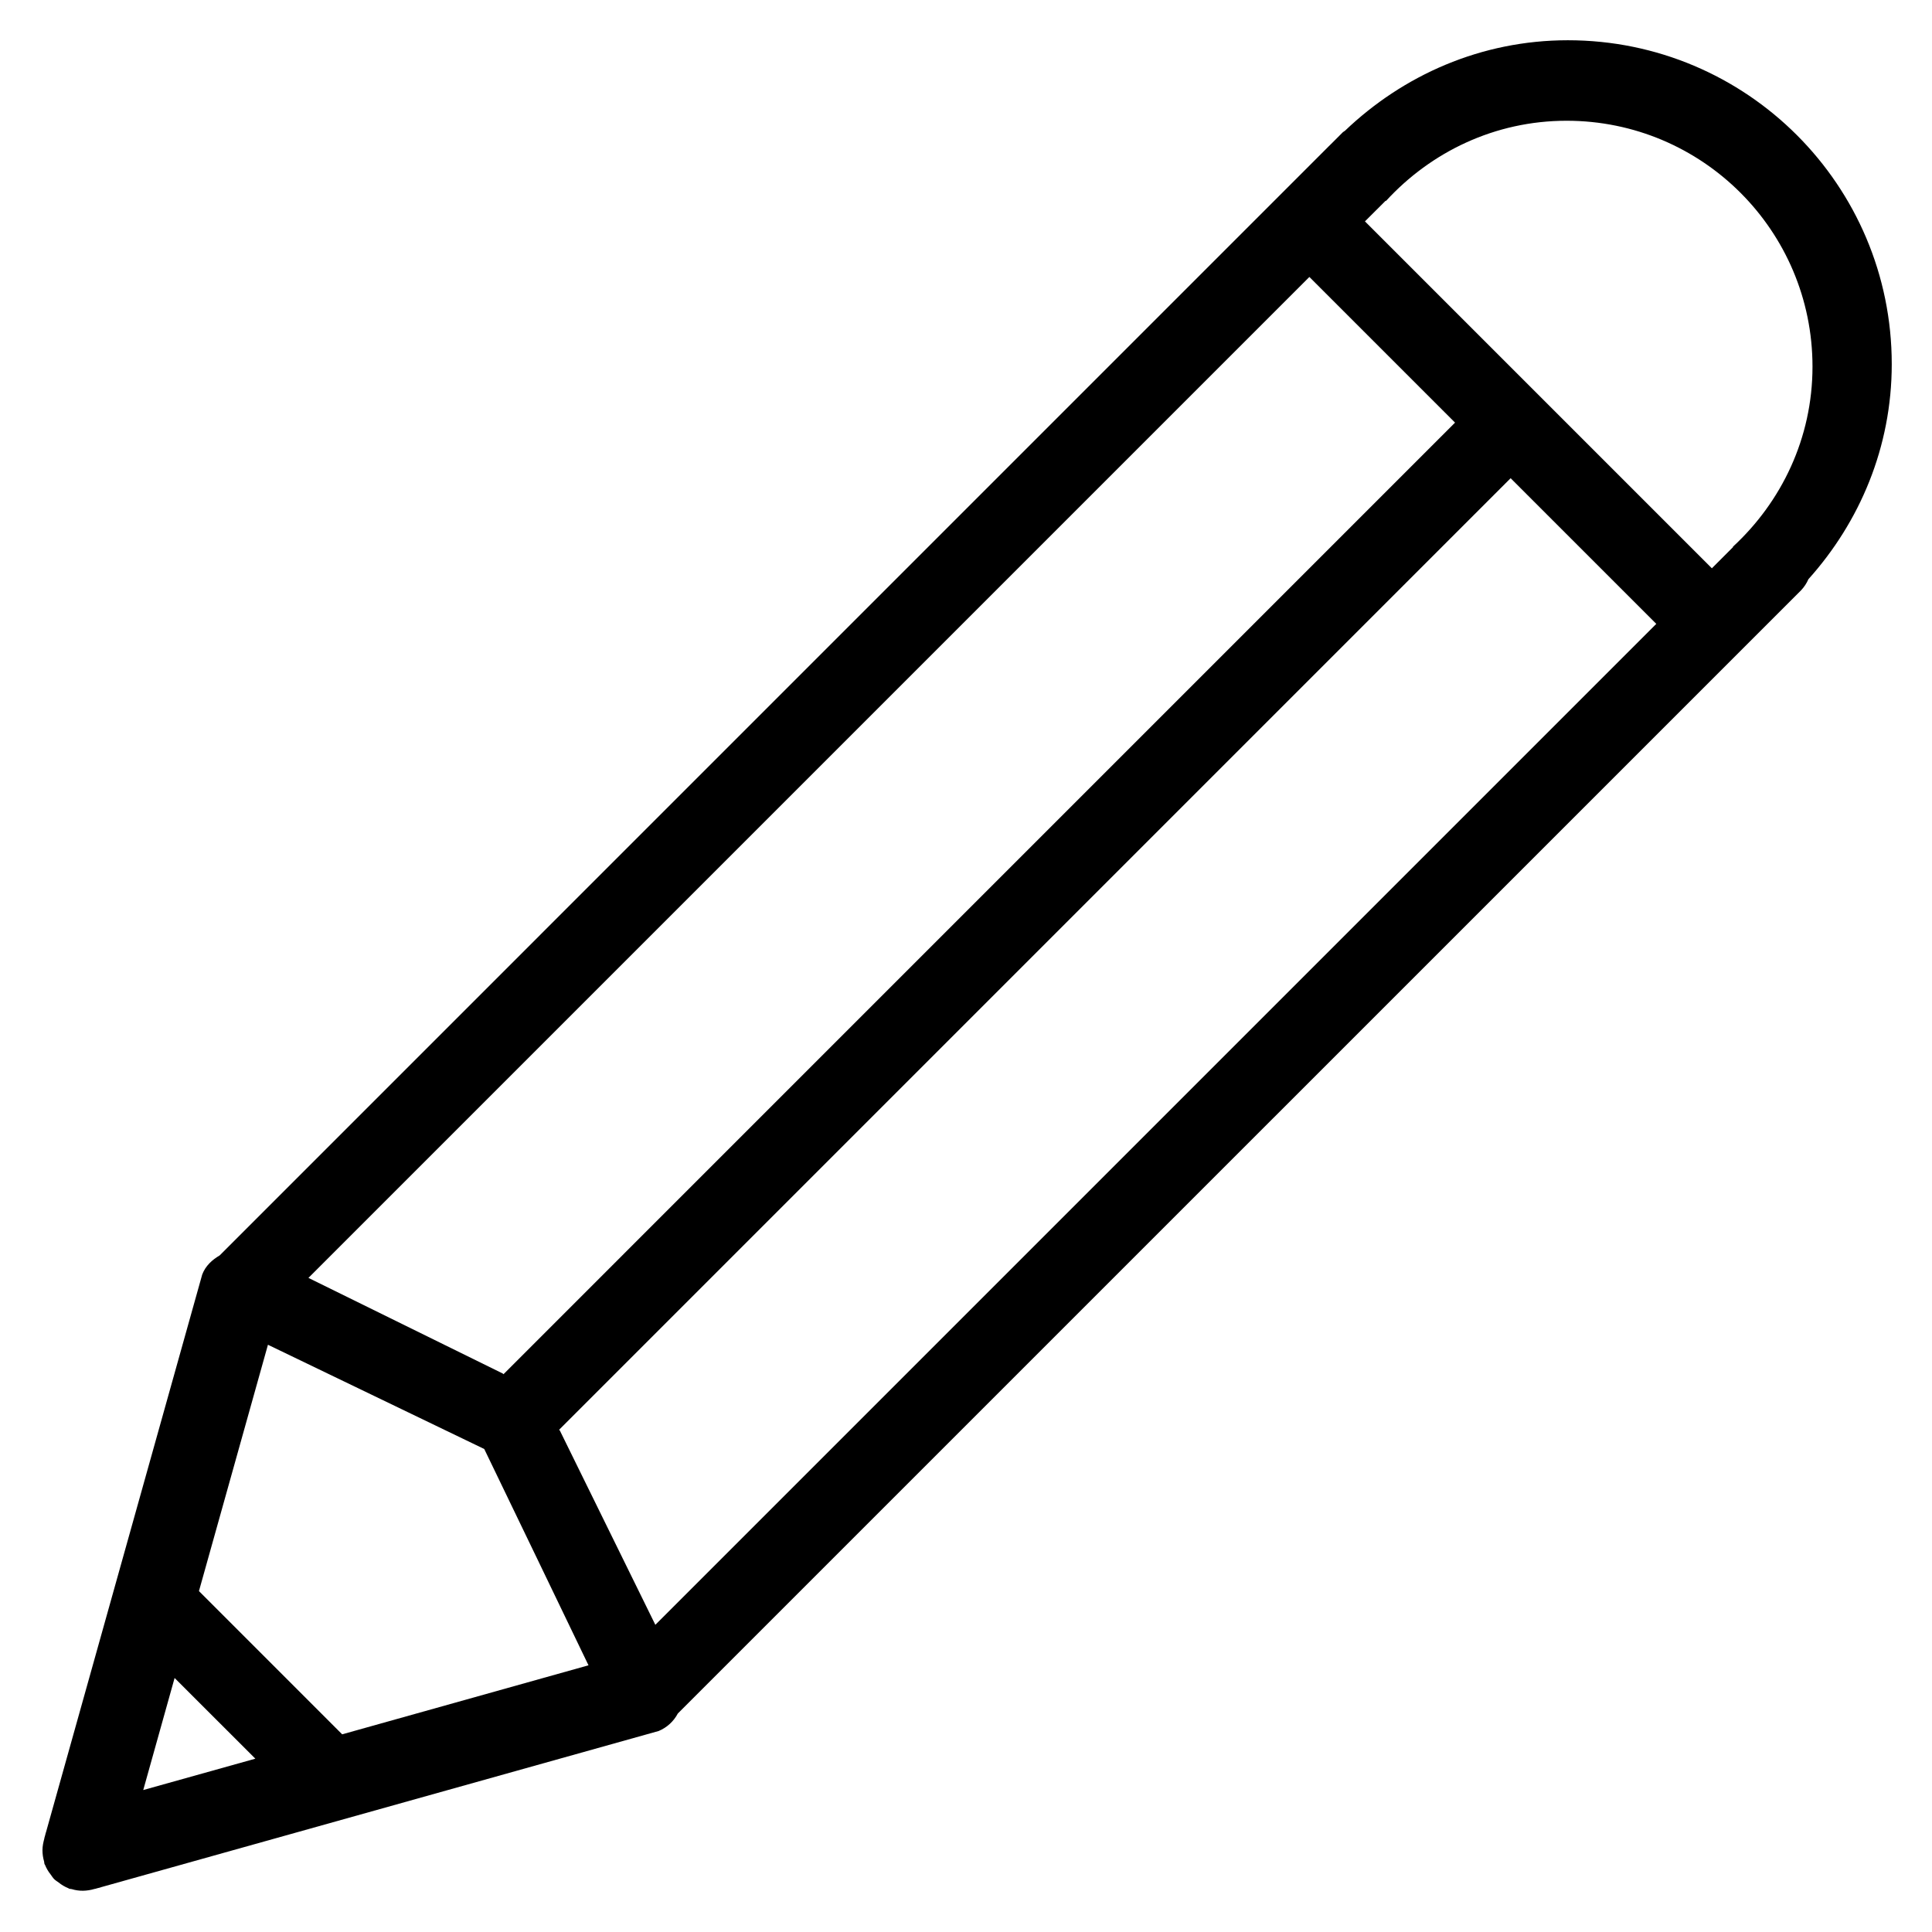
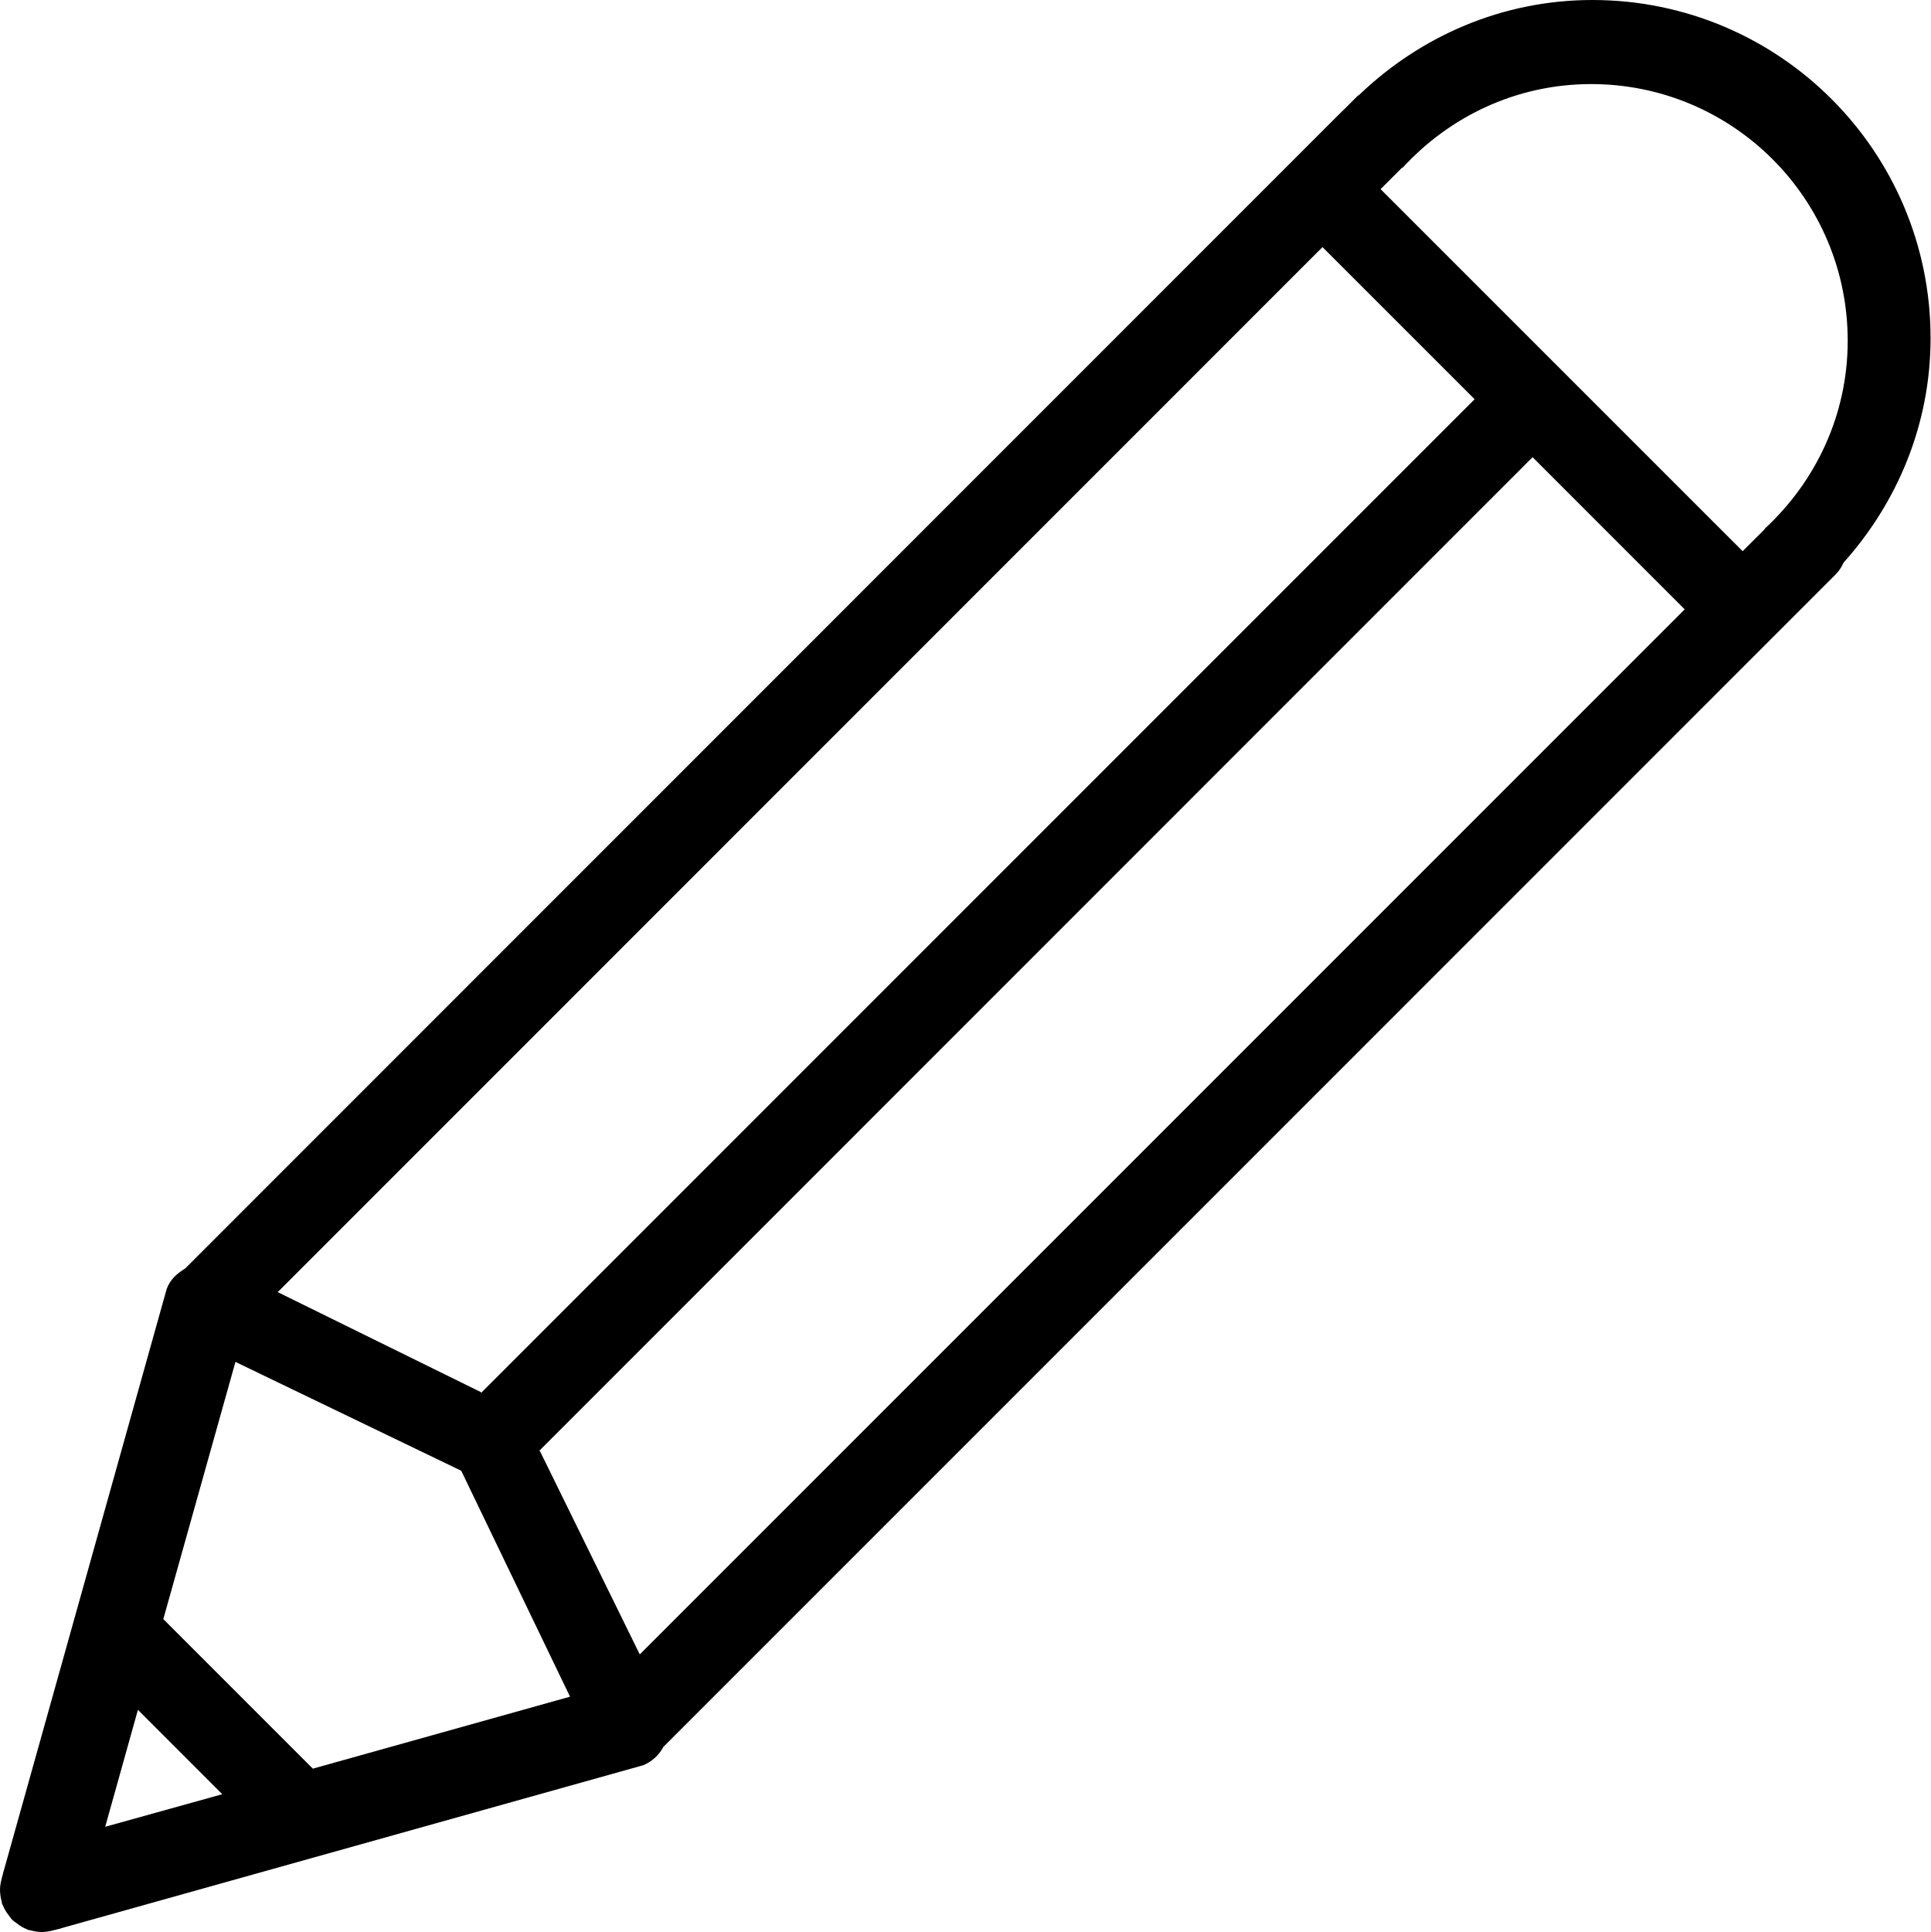
- <svg xmlns="http://www.w3.org/2000/svg" xml:space="preserve" width="48" height="48">
-   <path fill-rule="evenodd" d="M44.929 14.391a.955.955 0 0 1-.183.276L16.84 42.572a.95.95 0 0 1-.475.434l-13.852 3.88c-.029.014-.062.016-.094.026l-.047.014c-.008.003-.017.001-.024.004a1.06 1.06 0 0 1-.286.045.926.926 0 0 1-.282-.041c-.021-.006-.04-.002-.061-.009-.008-.003-.013-.01-.021-.013a.94.94 0 0 1-.24-.141c-.039-.028-.08-.053-.113-.086s-.058-.074-.086-.113a.952.952 0 0 1-.141-.24c-.004-.008-.01-.013-.013-.021-.007-.02-.003-.04-.009-.061a.985.985 0 0 1-.041-.281c0-.1.02-.193.045-.287.004-.008.001-.016.004-.023l.014-.049c.011-.03.013-.063.026-.093l3.88-13.852c.082-.216.246-.364.434-.475L32.937 3.71c.04-.045.087-.083.128-.127l.299-.299c.015-.015.034-.02.05-.034C34.858 1.87 36.796 1 38.953 1A8.047 8.047 0 0 1 47 9.047c0 2.061-.795 3.922-2.071 5.344zM41.15 15.5l-3.619-3.619-23.64 23.641c.004.008.014.011.018.019l2.373 4.827L41.15 15.5zM3.559 44.473l2.785-.779-2.006-2.005-.779 2.784zm1.384-4.943 3.558 3.559 6.12-1.715s-2.586-5.372-2.59-5.374l-5.374-2.59-1.714 6.12zm7.547-5.406c.008.004.011.013.019.018L36.15 10.5l-3.619-3.619L7.663 31.749l4.827 2.375zM38.922 3c-1.782 0-3.372.776-4.489 1.994l-.007-.007-.514.513 8.619 8.619.527-.528-.006-.006c1.209-1.116 1.979-2.701 1.979-4.476A6.109 6.109 0 0 0 38.922 3z" clip-rule="evenodd" />
+ <svg xmlns="http://www.w3.org/2000/svg" width="49.967" height="50">
+   <path fill-rule="evenodd" d="M47.715 14.563a.985.985 0 0 1-.2.3L17.169 45.211a1.038 1.038 0 0 1-.52.473L1.586 49.902c-.031.016-.066.02-.102.028l-.05.015c-.012.004-.02.004-.028.004a1.215 1.215 0 0 1-.312.051c-.102 0-.207-.016-.305-.043-.023-.008-.043-.004-.066-.012l-.024-.015a.883.883 0 0 1-.261-.153c-.043-.03-.086-.058-.122-.093-.035-.036-.062-.079-.093-.121A.977.977 0 0 1 .07 49.3c-.008-.008-.011-.016-.015-.024-.008-.02-.004-.043-.012-.066A1.148 1.148 0 0 1 0 48.906c0-.11.023-.21.05-.312.005-.008 0-.016.005-.024l.015-.054c.012-.032.012-.07.028-.102l4.218-15.062c.09-.239.27-.399.473-.52L34.672 2.945c.043-.047.098-.09.14-.136l.325-.325c.015-.015.039-.023.054-.039C36.761.945 38.871 0 41.215 0c4.836 0 8.754 3.918 8.754 8.75 0 2.242-.867 4.266-2.254 5.813Zm-4.11 1.207-3.937-3.938-25.707 25.711c.004.012.016.012.02.023l2.578 5.25ZM2.723 47.277l3.03-.843L3.57 44.25Zm1.504-5.375 3.87 3.871 6.657-1.863s-2.813-5.844-2.816-5.847l-5.844-2.817Zm8.21-5.879c.008.004.012.016.02.02l25.711-25.711-3.938-3.937L7.188 33.44ZM41.184 2.176c-1.942 0-3.668.844-4.883 2.168l-.008-.008-.559.559 9.371 9.37.575-.574-.008-.004c1.316-1.214 2.152-2.937 2.152-4.867a6.64 6.64 0 0 0-6.64-6.644Zm0 0" />
</svg>
